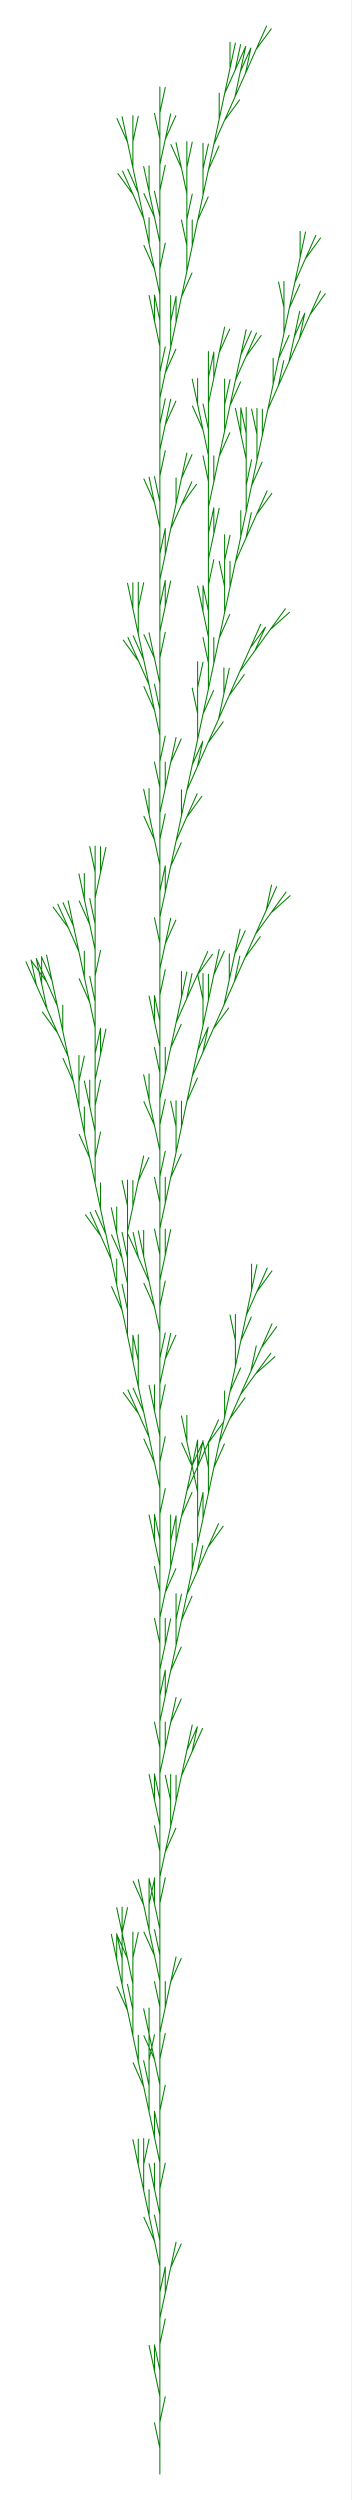
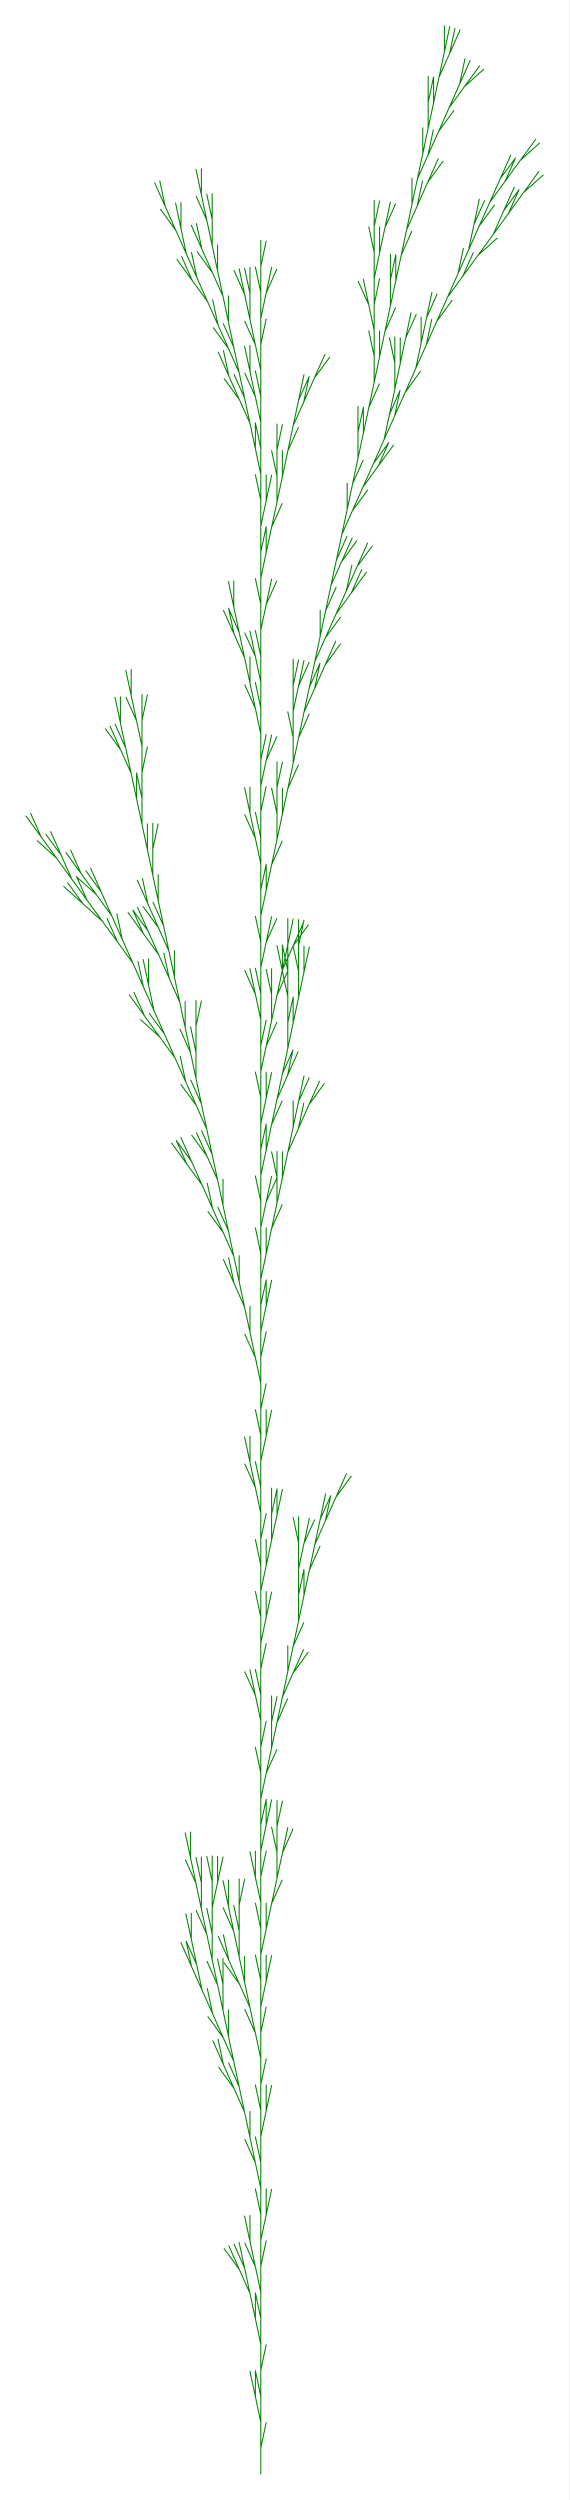
- <svg xmlns="http://www.w3.org/2000/svg" version="1.1" baseProfile="full" width="143.8" height="1024" viewBox="-6.161 -95.35 13.53 96.35">
-   <rect x="-6.161" y="-95.35" width="100%" height="100%" fill="white" />
-   <path stroke="green" stroke-width="0.04" stroke-linecap="round" fill="none" transform="scale(1 -1)" d=" M 0 0  L 0 1  L -0.208 1.978  M 0 1  L 0 2  L 0.208 2.978  M 0 2  L 0 3  L -0.208 3.978  L -0.208 4.978  M -0.208 3.978  L -0.416 4.956  M 0 3  L 0 4  L -0.208 4.978  M 0 4  L 0 5  L 0.208 5.978  M 0 5  L 0 6  L 0.208 6.978  L 0.208 7.978  M 0.208 6.978  L 0.416 7.956  L 0.823 8.87  M 0.416 7.956  L 0.624 8.934  M 0 6  L 0 7  L 0.208 7.978  M 0 7  L 0 8  L -0.208 8.978  L -0.615 9.892  M -0.208 8.978  L -0.416 9.956  L -0.416 10.96  M -0.416 9.956  L -0.624 10.93  L -0.624 11.93  L -0.416 12.91  M -0.624 11.93  L -0.624 12.93  M -0.624 10.93  L -0.832 11.91  L -0.832 12.91  M -0.832 11.91  L -1.04 12.89  M 0 8  L 0 9  L -0.208 9.978  M 0 9  L 0 10  L -0.208 10.98  L -0.208 11.98  M -0.208 10.98  L -0.416 11.96  M 0 10  L 0 11  L 0.208 11.98  M 0 11  L 0 12  L -0.208 12.98  L -0.208 13.98  M -0.208 12.98  L -0.416 13.96  L -0.416 14.96  L -0.624 15.93  M -0.416 14.96  L -0.416 15.96  L -0.208 16.93  M -0.416 15.96  L -0.416 16.96  M -0.416 13.96  L -0.624 14.93  L -1.03 15.85  M -0.624 14.93  L -0.832 15.91  L -0.832 16.91  M -0.832 15.91  L -1.04 16.89  L -1.04 17.89  L -1.247 18.87  M -1.04 17.89  L -1.04 18.89  L -1.247 19.87  L -1.654 20.78  M -1.247 19.87  L -1.455 20.85  L -1.455 21.85  M -1.455 20.85  L -1.663 21.83  M -1.04 18.89  L -1.04 19.89  L -0.832 20.87  M -1.04 19.89  L -1.04 20.89  M -1.04 16.89  L -1.247 17.87  L -1.654 18.78  M -1.247 17.87  L -1.455 18.85  L -1.455 19.85  L -1.663 20.83  M -1.455 19.85  L -1.455 20.85  L -1.247 21.83  M -1.455 20.85  L -1.455 21.85  M -1.455 18.85  L -1.663 19.83  L -1.663 20.83  M -1.663 19.83  L -1.871 20.8  M 0 12  L 0 13  L -0.208 13.98  M 0 13  L 0 14  L 0.208 14.98  M 0 14  L 0 15  L -0.208 15.98  L -0.615 16.89  M -0.208 15.98  L -0.416 16.96  L -0.416 17.96  M -0.416 16.96  L -0.624 17.93  M 0 15  L 0 16  L 0.208 16.98  M 0 16  L 0 17  L 0.208 17.98  L 0.208 18.98  M 0.208 17.98  L 0.416 18.96  L 0.823 19.87  M 0.416 18.96  L 0.624 19.93  M 0 17  L 0 18  L -0.208 18.98  M 0 18  L 0 19  L -0.208 19.98  L -0.615 20.89  M -0.208 19.98  L -0.416 20.96  L -0.416 21.96  L -0.208 22.93  M -0.416 21.96  L -0.416 22.96  M -0.416 20.96  L -0.624 21.93  L -1.03 22.85  M -0.624 21.93  L -0.832 22.91  M 0 19  L 0 20  L -0.208 20.98  M 0 20  L 0 21  L -0.208 21.98  L -0.208 22.98  M -0.208 21.98  L -0.416 22.96  M 0 21  L 0 22  L 0.208 22.98  M 0 22  L 0 23  L 0.208 23.98  L 0.615 24.89  M 0.208 23.98  L 0.416 24.96  L 0.416 25.96  L 0.208 26.93  M 0.416 25.96  L 0.416 26.96  M 0.416 24.96  L 0.624 25.93  L 0.624 26.93  M 0.624 25.93  L 0.832 26.91  L 1.238 27.83  L 1.446 28.8  M 1.238 27.83  L 1.645 28.74  M 0.832 26.91  L 1.04 27.89  L 1.446 28.8  M 1.04 27.89  L 1.247 28.87  M 0 23  L 0 24  L -0.208 24.98  M 0 24  L 0 25  L -0.208 25.98  L -0.208 26.98  M -0.208 25.98  L -0.416 26.96  M 0 25  L 0 26  L -0.208 26.98  M 0 26  L 0 27  L 0.208 27.98  L 0.208 28.98  M 0.208 27.98  L 0.416 28.96  L 0.823 29.87  M 0.416 28.96  L 0.624 29.93  M 0 27  L 0 28  L -0.208 28.98  M 0 28  L 0 29  L 0.208 29.98  L 0.208 30.98  M 0.208 29.98  L 0.416 30.96  L 0.823 31.87  M 0.416 30.96  L 0.624 31.93  L 0.624 32.93  L 0.832 33.91  M 0.624 32.93  L 0.624 33.93  M 0.624 31.93  L 0.832 32.91  L 1.238 33.83  M 0.832 32.91  L 1.04 33.89  L 1.446 34.8  L 1.654 35.78  M 1.446 34.8  L 1.853 35.72  L 2.441 36.53  M 1.853 35.72  L 2.26 36.63  M 1.04 33.89  L 1.247 34.87  L 1.247 35.87  M 1.247 34.87  L 1.455 35.85  L 1.455 36.85  L 1.663 37.83  M 1.455 36.85  L 1.455 37.85  L 1.247 38.83  L 0.841 39.74  M 1.247 38.83  L 1.04 39.8  L 1.04 40.8  M 1.04 39.8  L 0.832 40.78  M 1.455 37.85  L 1.455 38.85  L 1.663 39.83  M 1.455 38.85  L 1.455 39.85  M 1.455 35.85  L 1.663 36.83  L 1.663 37.83  M 1.663 36.83  L 1.871 37.8  L 1.871 38.8  L 1.663 39.78  M 1.871 38.8  L 1.871 39.8  M 1.871 37.8  L 2.079 38.78  L 2.486 39.7  M 2.079 38.78  L 2.287 39.76  L 2.694 40.67  L 3.282 41.48  M 2.694 40.67  L 3.101 41.59  L 3.688 42.4  L 4.431 43.06  M 3.688 42.4  L 4.276 43.2  M 3.101 41.59  L 3.507 42.5  L 3.715 43.48  M 3.507 42.5  L 3.914 43.41  L 4.502 44.22  M 3.914 43.41  L 4.321 44.33  M 2.287 39.76  L 2.495 40.74  L 2.495 41.74  M 2.495 40.74  L 2.703 41.72  L 3.11 42.63  M 2.703 41.72  L 2.911 42.69  L 2.911 43.69  L 2.703 44.67  M 2.911 43.69  L 2.911 44.69  M 2.911 42.69  L 3.119 43.67  L 3.525 44.59  M 3.119 43.67  L 3.327 44.65  L 3.733 45.56  L 4.321 46.37  M 3.733 45.56  L 4.14 46.48  M 3.327 44.65  L 3.534 45.63  L 3.534 46.63  M 3.534 45.63  L 3.742 46.61  M 0 29  L 0 30  L 0.208 30.98  M 0 30  L 0 31  L 0.208 31.98  L 0.208 32.98  M 0.208 31.98  L 0.416 32.96  M 0 31  L 0 32  L -0.208 32.98  M 0 32  L 0 33  L 0.208 33.98  L 0.615 34.89  M 0.208 33.98  L 0.416 34.96  L 0.416 35.96  L 0.624 36.93  M 0.416 35.96  L 0.416 36.96  M 0.416 34.96  L 0.624 35.93  L 0.624 36.93  M 0.624 35.93  L 0.832 36.91  L 1.238 37.83  M 0.832 36.91  L 1.04 37.89  L 1.446 38.8  L 1.654 39.78  M 1.446 38.8  L 1.853 39.72  L 2.441 40.53  M 1.853 39.72  L 2.26 40.63  M 1.04 37.89  L 1.247 38.87  L 1.654 39.78  M 1.247 38.87  L 1.455 39.85  M 0 33  L 0 34  L -0.208 34.98  M 0 34  L 0 35  L -0.208 35.98  L -0.208 36.98  M -0.208 35.98  L -0.416 36.96  M 0 35  L 0 36  L -0.208 36.98  M 0 36  L 0 37  L 0.208 37.98  M 0 37  L 0 38  L -0.208 38.98  L -0.615 39.89  M -0.208 38.98  L -0.416 39.96  L -0.823 40.87  L -1.41 41.68  M -0.823 40.87  L -1.229 41.78  M -0.416 39.96  L -0.624 40.93  L -1.03 41.85  M -0.624 40.93  L -0.832 41.91  L -0.832 42.91  L -1.04 43.89  M -0.832 42.91  L -0.832 43.91  M -0.832 41.91  L -1.04 42.89  L -1.04 43.89  M -1.04 42.89  L -1.247 43.87  L -1.247 44.87  L -1.455 45.85  M -1.247 44.87  L -1.247 45.87  L -1.455 46.85  L -1.862 47.76  M -1.455 46.85  L -1.663 47.83  L -1.663 48.83  M -1.663 47.83  L -1.871 48.8  M -1.247 45.87  L -1.247 46.87  L -1.455 47.85  M -1.247 46.87  L -1.247 47.87  L -1.04 48.85  L -1.04 49.85  M -1.04 48.85  L -0.832 49.83  L -0.425 50.74  M -0.832 49.83  L -0.624 50.8  M -1.247 47.87  L -1.247 48.87  L -1.455 49.85  M -1.247 48.87  L -1.247 49.87  M -1.247 43.87  L -1.455 44.85  L -1.862 45.76  M -1.455 44.85  L -1.663 45.83  L -1.663 46.83  M -1.663 45.83  L -1.871 46.8  L -2.278 47.72  L -2.866 48.53  M -2.278 47.72  L -2.685 48.63  M -1.871 46.8  L -2.079 47.78  L -2.486 48.7  M -2.079 47.78  L -2.287 48.76  L -2.287 49.76  M -2.287 48.76  L -2.495 49.74  L -2.495 50.74  L -2.287 51.72  M -2.495 50.74  L -2.495 51.74  L -2.703 52.72  L -2.703 53.72  M -2.703 52.72  L -2.911 53.69  M -2.495 51.74  L -2.495 52.74  L -2.287 53.72  M -2.495 52.74  L -2.495 53.74  L -2.287 54.72  L -2.287 55.72  M -2.287 54.72  L -2.079 55.69  M -2.495 53.74  L -2.495 54.74  L -2.287 55.72  M -2.495 54.74  L -2.495 55.74  L -2.703 56.72  L -3.11 57.63  M -2.703 56.72  L -2.911 57.69  L -2.911 58.69  M -2.911 57.69  L -3.119 58.67  L -3.525 59.59  L -4.113 60.39  M -3.525 59.59  L -3.932 60.5  M -3.119 58.67  L -3.327 59.65  L -3.733 60.56  M -3.327 59.65  L -3.534 60.63  M -2.495 55.74  L -2.495 56.74  L -2.703 57.72  M -2.495 56.74  L -2.495 57.74  L -2.287 58.72  M -2.495 57.74  L -2.495 58.74  L -2.703 59.72  L -3.11 60.63  M -2.703 59.72  L -2.911 60.69  L -2.911 61.69  M -2.911 60.69  L -3.119 61.67  M -2.495 58.74  L -2.495 59.74  L -2.703 60.72  M -2.495 59.74  L -2.495 60.74  L -2.287 61.72  L -2.287 62.72  M -2.287 61.72  L -2.079 62.69  M -2.495 60.74  L -2.495 61.74  L -2.703 62.72  M -2.495 61.74  L -2.495 62.74  M -2.495 49.74  L -2.703 50.72  L -3.11 51.63  M -2.703 50.72  L -2.911 51.69  L -2.911 52.69  M -2.911 51.69  L -3.119 52.67  L -3.119 53.67  L -2.911 54.65  M -3.119 53.67  L -3.119 54.67  M -3.119 52.67  L -3.327 53.65  L -3.733 54.56  M -3.327 53.65  L -3.534 54.63  L -3.941 55.54  L -4.529 56.35  M -3.941 55.54  L -4.348 56.46  L -4.556 57.43  L -4.556 58.43  M -4.556 57.43  L -4.764 58.41  M -4.348 56.46  L -4.755 57.37  L -4.963 58.35  M -4.755 57.37  L -5.161 58.28  M -3.534 54.63  L -3.742 55.61  L -3.742 56.61  M -3.742 55.61  L -3.95 56.58  L -4.357 57.5  L -4.945 58.31  M -4.357 57.5  L -4.764 58.41  M -3.95 56.58  L -4.158 57.56  L -4.565 58.48  M -4.158 57.56  L -4.366 58.54  M 0 38  L 0 39  L 0.208 39.98  M 0 39  L 0 40  L -0.208 40.98  L -0.208 41.98  M -0.208 40.98  L -0.416 41.96  M 0 40  L 0 41  L 0.208 41.98  M 0 41  L 0 42  L 0.208 42.98  L 0.615 43.89  M 0.208 42.98  L 0.416 43.96  M 0 42  L 0 43  L 0.208 43.98  M 0 43  L 0 44  L -0.208 44.98  L -0.615 45.89  M -0.208 44.98  L -0.416 45.96  L -0.823 46.87  L -1.03 47.85  M -0.823 46.87  L -1.229 47.78  M -0.416 45.96  L -0.624 46.93  L -0.624 47.93  M -0.624 46.93  L -0.832 47.91  M 0 44  L 0 45  L 0.208 45.98  M 0 45  L 0 46  L 0.208 46.98  L 0.208 47.98  M 0.208 46.98  L 0.416 47.96  M 0 46  L 0 47  L -0.208 47.98  M 0 47  L 0 48  L 0.208 48.98  L 0.208 49.98  M 0.208 48.98  L 0.416 49.96  L 0.823 50.87  M 0.416 49.96  L 0.624 50.93  L 0.624 51.93  L 0.416 52.91  M 0.624 51.93  L 0.624 52.93  M 0.624 50.93  L 0.832 51.91  L 0.832 52.91  M 0.832 51.91  L 1.04 52.89  L 1.446 53.8  M 1.04 52.89  L 1.247 53.87  L 1.654 54.78  L 1.862 55.76  M 1.654 54.78  L 2.061 55.7  L 2.649 56.5  M 2.061 55.7  L 2.468 56.61  L 2.676 57.59  L 2.676 58.59  M 2.676 57.59  L 2.884 58.57  L 3.29 59.48  M 2.884 58.57  L 3.091 59.54  M 2.468 56.61  L 2.874 57.52  L 3.082 58.5  M 2.874 57.52  L 3.281 58.44  L 3.869 59.25  M 3.281 58.44  L 3.688 59.35  L 4.276 60.16  L 5.019 60.83  M 4.276 60.16  L 4.863 60.97  M 3.688 59.35  L 4.095 60.26  L 4.303 61.24  M 4.095 60.26  L 4.501 61.18  M 1.247 53.87  L 1.455 54.85  L 1.862 55.76  M 1.455 54.85  L 1.663 55.83  L 1.663 56.83  L 1.455 57.8  M 1.663 56.83  L 1.663 57.83  M 1.663 55.83  L 1.871 56.8  L 1.871 57.8  M 1.871 56.8  L 2.079 57.78  L 2.486 58.7  M 2.079 57.78  L 2.287 58.76  M 0 48  L 0 49  L -0.208 49.98  M 0 49  L 0 50  L 0.208 50.98  M 0 50  L 0 51  L -0.208 51.98  L -0.615 52.89  M -0.208 51.98  L -0.416 52.96  L -0.416 53.96  M -0.416 52.96  L -0.624 53.93  M 0 51  L 0 52  L 0.208 52.98  M 0 52  L 0 53  L 0.208 53.98  L 0.208 54.98  M 0.208 53.98  L 0.416 54.96  L 0.823 55.87  M 0.416 54.96  L 0.624 55.93  L 1.03 56.85  L 1.238 57.83  M 1.03 56.85  L 1.437 57.76  L 2.025 58.57  M 1.437 57.76  L 1.844 58.68  M 0.624 55.93  L 0.832 56.91  L 0.832 57.91  M 0.832 56.91  L 1.04 57.89  M 0 53  L 0 54  L -0.208 54.98  M 0 54  L 0 55  L -0.208 55.98  L -0.208 56.98  M -0.208 55.98  L -0.416 56.96  M 0 55  L 0 56  L -0.208 56.98  M 0 56  L 0 57  L 0.208 57.98  M 0 57  L 0 58  L 0.208 58.98  L 0.615 59.89  M 0.208 58.98  L 0.416 59.96  M 0 58  L 0 59  L -0.208 59.98  M 0 59  L 0 60  L 0.208 60.98  L 0.208 61.98  M 0.208 60.98  L 0.416 61.96  L 0.823 62.87  M 0.416 61.96  L 0.624 62.93  L 1.03 63.85  L 1.618 64.66  M 1.03 63.85  L 1.437 64.76  M 0.624 62.93  L 0.832 63.91  L 0.832 64.91  M 0.832 63.91  L 1.04 64.89  L 1.446 65.8  L 1.654 66.78  M 1.446 65.8  L 1.853 66.72  L 2.441 67.53  M 1.853 66.72  L 2.26 67.63  L 2.468 68.61  L 2.468 69.61  M 2.468 68.61  L 2.676 69.59  M 2.26 67.63  L 2.667 68.54  L 3.254 69.35  M 2.667 68.54  L 3.073 69.46  L 3.661 70.27  L 4.068 71.18  M 3.661 70.27  L 4.249 71.08  L 4.992 71.75  M 4.249 71.08  L 4.837 71.89  M 3.073 69.46  L 3.48 70.37  L 4.068 71.18  M 3.48 70.37  L 3.887 71.29  M 1.04 64.89  L 1.247 65.87  L 1.654 66.78  M 1.247 65.87  L 1.455 66.85  L 1.455 67.85  L 1.247 68.83  M 1.455 67.85  L 1.455 68.85  L 1.663 69.83  M 1.455 68.85  L 1.455 69.85  M 1.455 66.85  L 1.663 67.83  L 2.07 68.74  M 1.663 67.83  L 1.871 68.8  L 1.871 69.8  L 1.663 70.78  M 1.871 69.8  L 1.871 70.8  L 1.663 71.78  L 1.663 72.78  M 1.663 71.78  L 1.455 72.76  M 1.871 70.8  L 1.871 71.8  L 1.663 72.78  M 1.871 71.8  L 1.871 72.8  L 2.079 73.78  M 1.871 72.8  L 1.871 73.8  L 2.079 74.78  L 2.079 75.78  M 2.079 74.78  L 2.287 75.76  M 1.871 73.8  L 1.871 74.8  L 2.079 75.78  M 1.871 74.8  L 1.871 75.8  L 2.079 76.78  L 2.079 77.78  M 2.079 76.78  L 2.287 77.76  L 2.694 78.67  M 2.287 77.76  L 2.495 78.74  L 2.495 79.74  L 2.703 80.72  M 2.495 79.74  L 2.495 80.74  M 2.495 78.74  L 2.703 79.72  L 3.11 80.63  M 2.703 79.72  L 2.911 80.69  L 3.318 81.61  L 3.905 82.42  M 3.318 81.61  L 3.724 82.52  M 2.911 80.69  L 3.119 81.67  L 3.525 82.59  M 3.119 81.67  L 3.327 82.65  M 1.871 75.8  L 1.871 76.8  L 1.663 77.78  M 1.871 76.8  L 1.871 77.8  L 1.663 78.78  L 1.257 79.7  M 1.663 78.78  L 1.455 79.76  L 1.455 80.76  M 1.455 79.76  L 1.247 80.74  M 1.871 77.8  L 1.871 78.8  L 1.663 79.78  M 1.871 78.8  L 1.871 79.8  L 2.079 80.78  L 2.079 81.78  M 2.079 80.78  L 2.287 81.76  L 2.694 82.67  M 2.287 81.76  L 2.495 82.74  M 1.871 79.8  L 1.871 80.8  L 2.079 81.78  M 1.871 80.8  L 1.871 81.8  M 1.871 68.8  L 2.079 69.78  L 2.079 70.78  M 2.079 69.78  L 2.287 70.76  L 2.694 71.67  M 2.287 70.76  L 2.495 71.74  L 2.495 72.74  L 2.287 73.72  M 2.495 72.74  L 2.495 73.74  L 2.703 74.72  M 2.495 73.74  L 2.495 74.74  M 2.495 71.74  L 2.703 72.72  L 2.703 73.72  M 2.703 72.72  L 2.911 73.69  L 3.318 74.61  L 3.525 75.59  M 3.318 74.61  L 3.724 75.52  L 4.312 76.33  M 3.724 75.52  L 4.131 76.43  M 2.911 73.69  L 3.119 74.67  L 3.119 75.67  M 3.119 74.67  L 3.327 75.65  L 3.327 76.65  L 3.534 77.63  M 3.327 76.65  L 3.327 77.65  L 3.119 78.63  L 3.119 79.63  M 3.119 78.63  L 2.911 79.61  M 3.327 77.65  L 3.327 78.65  L 3.119 79.63  M 3.327 78.65  L 3.327 79.65  M 3.327 75.65  L 3.534 76.63  L 3.941 77.54  M 3.534 76.63  L 3.742 77.61  L 3.742 78.61  L 3.534 79.58  M 3.742 78.61  L 3.742 79.61  M 3.742 77.61  L 3.95 78.58  L 3.95 79.58  M 3.95 78.58  L 4.158 79.56  L 4.565 80.48  L 4.773 81.45  M 4.565 80.48  L 4.972 81.39  L 5.18 82.37  L 5.586 83.28  M 5.18 82.37  L 5.388 83.35  M 4.972 81.39  L 5.378 82.3  L 5.586 83.28  M 5.378 82.3  L 5.785 83.22  L 6.373 84.03  M 5.785 83.22  L 6.192 84.13  M 4.158 79.56  L 4.366 80.54  L 4.366 81.54  M 4.366 80.54  L 4.574 81.52  L 4.981 82.43  M 4.574 81.52  L 4.782 82.5  L 4.782 83.5  L 4.574 84.48  M 4.782 83.5  L 4.782 84.5  M 4.782 82.5  L 4.99 83.48  L 5.397 84.39  M 4.99 83.48  L 5.198 84.45  L 5.605 85.37  L 6.192 86.18  M 5.605 85.37  L 6.011 86.28  M 5.198 84.45  L 5.406 85.43  L 5.406 86.43  M 5.406 85.43  L 5.614 86.41  M 0 60  L 0 61  L 0.208 61.98  M 0 61  L 0 62  L -0.208 62.98  L -0.615 63.89  M -0.208 62.98  L -0.416 63.96  L -0.416 64.96  M -0.416 63.96  L -0.624 64.93  M 0 62  L 0 63  L 0.208 63.98  M 0 63  L 0 64  L 0.208 64.98  L 0.208 65.98  M 0.208 64.98  L 0.416 65.96  L 0.823 66.87  M 0.416 65.96  L 0.624 66.93  M 0 64  L 0 65  L -0.208 65.98  M 0 65  L 0 66  L 0.208 66.98  M 0 66  L 0 67  L -0.208 67.98  L -0.615 68.89  M -0.208 67.98  L -0.416 68.96  L -0.823 69.87  L -1.41 70.68  M -0.823 69.87  L -1.229 70.78  M -0.416 68.96  L -0.624 69.93  L -1.03 70.85  M -0.624 69.93  L -0.832 70.91  L -0.832 71.91  L -0.624 72.89  M -0.832 71.91  L -0.832 72.91  M -0.832 70.91  L -1.04 71.89  L -1.04 72.89  M -1.04 71.89  L -1.247 72.87  M 0 67  L 0 68  L -0.208 68.98  M 0 68  L 0 69  L -0.208 69.98  L -0.615 70.89  M -0.208 69.98  L -0.416 70.96  M 0 69  L 0 70  L 0.208 70.98  M 0 70  L 0 71  L 0.208 71.98  L 0.208 72.98  M 0.208 71.98  L 0.416 72.96  M 0 71  L 0 72  L 0.208 72.98  M 0 72  L 0 73  L 0.208 73.98  L 0.208 74.98  M 0.208 73.98  L 0.416 74.96  L 0.823 75.87  L 1.41 76.68  M 0.823 75.87  L 1.229 76.78  M 0.416 74.96  L 0.624 75.93  L 0.624 76.93  M 0.624 75.93  L 0.832 76.91  L 1.238 77.83  M 0.832 76.91  L 1.04 77.89  M 0 73  L 0 74  L 0.208 74.98  M 0 74  L 0 75  L -0.208 75.98  L -0.615 76.89  M -0.208 75.98  L -0.416 76.96  M 0 75  L 0 76  L -0.208 76.98  M 0 76  L 0 77  L 0.208 77.98  M 0 77  L 0 78  L 0.208 78.98  L 0.615 79.89  M 0.208 78.98  L 0.416 79.96  M 0 78  L 0 79  L 0.208 79.98  M 0 79  L 0 80  L 0.208 80.98  L 0.615 81.89  M 0.208 80.98  L 0.416 81.96  L 0.416 82.96  L 0.624 83.93  M 0.416 82.96  L 0.416 83.96  M 0.416 81.96  L 0.624 82.93  L 0.624 83.93  M 0.624 82.93  L 0.832 83.91  L 1.238 84.83  M 0.832 83.91  L 1.04 84.89  L 1.04 85.89  L 0.832 86.87  M 1.04 85.89  L 1.04 86.89  L 1.247 87.87  M 1.04 86.89  L 1.04 87.89  L 0.832 88.87  L 0.425 89.78  M 0.832 88.87  L 0.624 89.85  M 1.04 87.89  L 1.04 88.89  L 1.247 89.87  M 1.04 88.89  L 1.04 89.89  M 1.04 84.89  L 1.247 85.87  L 1.247 86.87  M 1.247 85.87  L 1.455 86.85  L 1.862 87.76  M 1.455 86.85  L 1.663 87.83  L 1.663 88.83  L 1.871 89.8  M 1.663 88.83  L 1.663 89.83  M 1.663 87.83  L 1.871 88.8  L 2.278 89.72  M 1.871 88.8  L 2.079 89.78  L 2.486 90.7  L 3.074 91.5  M 2.486 90.7  L 2.893 91.61  L 3.101 92.59  L 3.507 93.5  M 3.101 92.59  L 3.308 93.56  M 2.893 91.61  L 3.299 92.52  L 3.507 93.5  M 3.299 92.52  L 3.706 93.44  L 4.294 94.24  M 3.706 93.44  L 4.113 94.35  M 2.079 89.78  L 2.287 90.76  L 2.287 91.76  M 2.287 90.76  L 2.495 91.74  L 2.902 92.65  L 3.11 93.63  M 2.902 92.65  L 3.308 93.56  M 2.495 91.74  L 2.703 92.72  L 2.703 93.72  M 2.703 92.72  L 2.911 93.69  M 0 80  L 0 81  L 0.208 81.98  M 0 81  L 0 82  L -0.208 82.98  L -0.208 83.98  M -0.208 82.98  L -0.416 83.96  M 0 82  L 0 83  L -0.208 83.98  M 0 83  L 0 84  L -0.208 84.98  L -0.615 85.89  M -0.208 84.98  L -0.416 85.96  L -0.416 86.96  M -0.416 85.96  L -0.624 86.93  L -1.03 87.85  L -1.618 88.66  M -1.03 87.85  L -1.437 88.76  M -0.624 86.93  L -0.832 87.91  L -1.238 88.83  M -0.832 87.91  L -1.04 88.89  L -1.04 89.89  L -0.832 90.87  M -1.04 89.89  L -1.04 90.89  M -1.04 88.89  L -1.247 89.87  L -1.654 90.78  M -1.247 89.87  L -1.455 90.85  M 0 84  L 0 85  L 0.208 85.98  M 0 85  L 0 86  L -0.208 86.98  L -0.615 87.89  M -0.208 86.98  L -0.416 87.96  L -0.416 88.96  M -0.416 87.96  L -0.624 88.93  M 0 86  L 0 87  L -0.208 87.98  M 0 87  L 0 88  L 0.208 88.98  M 0 88  L 0 89  L 0.208 89.98  L 0.615 90.89  M 0.208 89.98  L 0.416 90.96  M 0 89  L 0 90  L -0.208 90.98  M 0 90  L 0 91  L 0.208 91.98  M 0 91  L 0 92 " />
+ <svg xmlns="http://www.w3.org/2000/svg" version="1.1" baseProfile="full" width="233.1" height="1024" viewBox="-10.04 -95.26 21.91 96.26">
+   <rect x="-10.04" y="-95.26" width="100%" height="100%" fill="white" />
+   <path stroke="green" stroke-width="0.04" stroke-linecap="round" fill="none" transform="scale(1 -1)" d=" M 0 0  L 0 1  L 0.208 1.978  M 0 1  L 0 2  L -0.208 2.978  L -0.208 3.978  M -0.208 2.978  L -0.416 3.956  M 0 2  L 0 3  L -0.208 3.978  M 0 3  L 0 4  L 0.208 4.978  M 0 4  L 0 5  L -0.208 5.978  L -0.208 6.978  M -0.208 5.978  L -0.416 6.956  L -0.823 7.87  L -1.41 8.679  M -0.823 7.87  L -1.229 8.783  M -0.416 6.956  L -0.624 7.934  L -1.03 8.848  M -0.624 7.934  L -0.832 8.913  M 0 5  L 0 6  L -0.208 6.978  M 0 6  L 0 7  L -0.208 7.978  L -0.615 8.892  M -0.208 7.978  L -0.416 8.956  L -0.416 9.956  M -0.416 8.956  L -0.624 9.934  M 0 7  L 0 8  L 0.208 8.978  M 0 8  L 0 9  L 0.208 9.978  L 0.208 10.98  M 0.208 9.978  L 0.416 10.96  M 0 9  L 0 10  L -0.208 10.98  M 0 10  L 0 11  L -0.208 11.98  L -0.615 12.89  M -0.208 11.98  L -0.416 12.96  L -0.416 13.96  M -0.416 12.96  L -0.624 13.93  L -1.03 14.85  L -1.618 15.66  M -1.03 14.85  L -1.437 15.76  L -1.645 16.74  M -1.437 15.76  L -1.844 16.68  M -0.624 13.93  L -0.832 14.91  L -1.238 15.83  M -0.832 14.91  L -1.04 15.89  L -1.446 16.8  L -2.034 17.61  M -1.446 16.8  L -1.853 17.72  L -2.061 18.7  M -1.853 17.72  L -2.26 18.63  L -2.468 19.61  L -2.874 20.52  M -2.468 19.61  L -2.676 20.59  L -2.676 21.59  M -2.676 20.59  L -2.884 21.57  M -2.26 18.63  L -2.667 19.54  L -2.874 20.52  M -2.667 19.54  L -3.073 20.46  M -1.04 15.89  L -1.247 16.87  L -1.247 17.87  M -1.247 16.87  L -1.455 17.85  L -1.455 18.85  L -1.663 19.83  M -1.455 18.85  L -1.455 19.85  M -1.455 17.85  L -1.663 18.83  L -2.07 19.74  M -1.663 18.83  L -1.871 19.8  L -1.871 20.8  L -2.079 21.78  M -1.871 20.8  L -1.871 21.8  L -1.663 22.78  L -1.663 23.78  M -1.663 22.78  L -1.455 23.76  M -1.871 21.8  L -1.871 22.8  L -2.079 23.78  M -1.871 22.8  L -1.871 23.8  M -1.871 19.8  L -2.079 20.78  L -2.486 21.7  M -2.079 20.78  L -2.287 21.76  L -2.287 22.76  L -2.495 23.74  M -2.287 22.76  L -2.287 23.76  M -2.287 21.76  L -2.495 22.74  L -2.902 23.65  M -2.495 22.74  L -2.703 23.72  L -2.703 24.72  M -2.703 23.72  L -2.911 24.69  M 0 11  L 0 12  L -0.208 12.98  M 0 12  L 0 13  L 0.208 13.98  L 0.208 14.98  M 0.208 13.98  L 0.416 14.96  M 0 13  L 0 14  L -0.208 14.98  M 0 14  L 0 15  L 0.208 15.98  M 0 15  L 0 16  L -0.208 16.98  L -0.615 17.89  M -0.208 16.98  L -0.416 17.96  L -0.823 18.87  L -1.41 19.68  M -0.823 18.87  L -1.229 19.78  L -1.437 20.76  M -1.229 19.78  L -1.636 20.7  M -0.416 17.96  L -0.624 18.93  L -0.624 19.93  M -0.624 18.93  L -0.832 19.91  L -0.832 20.91  L -1.04 21.89  M -0.832 20.91  L -0.832 21.91  L -0.624 22.89  M -0.832 21.91  L -0.832 22.91  M -0.832 19.91  L -1.04 20.89  L -1.446 21.8  M -1.04 20.89  L -1.247 21.87  L -1.247 22.87  M -1.247 21.87  L -1.455 22.85  M 0 16  L 0 17  L 0.208 17.98  M 0 17  L 0 18  L 0.208 18.98  L 0.208 19.98  M 0.208 18.98  L 0.416 19.96  M 0 18  L 0 19  L -0.208 19.98  M 0 19  L 0 20  L 0.208 20.98  L 0.208 21.98  M 0.208 20.98  L 0.416 21.96  L 0.823 22.87  M 0.416 21.96  L 0.624 22.93  L 0.624 23.93  L 0.416 24.91  M 0.624 23.93  L 0.624 24.93  L 0.832 25.91  M 0.624 24.93  L 0.624 25.93  M 0.624 22.93  L 0.832 23.91  L 1.238 24.83  M 0.832 23.91  L 1.04 24.89  M 0 20  L 0 21  L -0.208 21.98  M 0 21  L 0 22  L -0.208 22.98  L -0.208 23.98  M -0.208 22.98  L -0.416 23.96  M 0 22  L 0 23  L 0.208 23.98  M 0 23  L 0 24  L 0.208 24.98  L 0.208 25.98  M 0.208 24.98  L 0.416 25.96  M 0 24  L 0 25  L 0.208 25.98  M 0 25  L 0 26  L 0.208 26.98  L 0.615 27.89  M 0.208 26.98  L 0.416 27.96  L 0.416 28.96  L 0.624 29.93  M 0.416 28.96  L 0.416 29.96  M 0.416 27.96  L 0.624 28.93  L 1.03 29.85  M 0.624 28.93  L 0.832 29.91  L 1.238 30.83  L 1.826 31.64  M 1.238 30.83  L 1.645 31.74  M 0.832 29.91  L 1.04 30.89  L 1.04 31.89  M 1.04 30.89  L 1.247 31.87  L 1.654 32.78  M 1.247 31.87  L 1.455 32.85  L 1.455 33.85  L 1.663 34.83  M 1.455 33.85  L 1.455 34.85  L 1.663 35.83  L 2.07 36.74  M 1.663 35.83  L 1.871 36.8  M 1.455 34.85  L 1.455 35.85  L 1.247 36.83  M 1.455 35.85  L 1.455 36.85  M 1.455 32.85  L 1.663 33.83  L 1.663 34.83  M 1.663 33.83  L 1.871 34.8  L 2.278 35.72  M 1.871 34.8  L 2.079 35.78  L 2.486 36.7  L 2.694 37.67  M 2.486 36.7  L 2.893 37.61  L 3.48 38.42  M 2.893 37.61  L 3.299 38.52  M 2.079 35.78  L 2.287 36.76  L 2.694 37.67  M 2.287 36.76  L 2.495 37.74  M 0 26  L 0 27  L -0.208 27.98  M 0 27  L 0 28  L 0.208 28.98  M 0 28  L 0 29  L -0.208 29.98  L -0.615 30.89  M -0.208 29.98  L -0.416 30.96  M 0 29  L 0 30  L -0.208 30.98  M 0 30  L 0 31  L 0.208 31.98  M 0 31  L 0 32  L 0.208 32.98  L 0.208 33.98  M 0.208 32.98  L 0.416 33.96  M 0 32  L 0 33  L -0.208 33.98  M 0 33  L 0 34  L 0.208 34.98  L 0.208 35.98  M 0.208 34.98  L 0.416 35.96  L 0.416 36.96  L 0.624 37.93  M 0.416 36.96  L 0.416 37.96  M 0.416 35.96  L 0.624 36.93  L 0.624 37.93  M 0.624 36.93  L 0.832 37.91  M 0 34  L 0 35  L -0.208 35.98  M 0 35  L 0 36  L 0.208 36.98  M 0 36  L 0 37  L -0.208 37.98  L -0.615 38.89  M -0.208 37.98  L -0.416 38.96  L -0.416 39.96  M -0.416 38.96  L -0.624 39.93  M 0 37  L 0 38  L -0.208 38.98  M 0 38  L 0 39  L 0.208 39.98  L 0.208 40.98  M 0.208 39.98  L 0.416 40.96  M 0 39  L 0 40  L -0.208 40.98  M 0 40  L 0 41  L 0.208 41.98  M 0 41  L 0 42  L -0.208 42.98  L -0.615 43.89  M -0.208 42.98  L -0.416 43.96  L -0.416 44.96  M -0.416 43.96  L -0.624 44.93  L -1.03 45.85  L -1.238 46.83  M -1.03 45.85  L -1.437 46.76  M -0.624 44.93  L -0.832 45.91  L -0.832 46.91  M -0.832 45.91  L -1.04 46.89  L -1.446 47.8  L -2.034 48.61  M -1.446 47.8  L -1.853 48.72  L -2.061 49.7  M -1.853 48.72  L -2.26 49.63  L -2.848 50.44  L -3.254 51.35  M -2.848 50.44  L -3.435 51.25  M -2.26 49.63  L -2.667 50.54  L -3.254 51.35  M -2.667 50.54  L -3.073 51.46  M -1.04 46.89  L -1.247 47.87  L -1.654 48.78  M -1.247 47.87  L -1.455 48.85  L -1.455 49.85  M -1.455 48.85  L -1.663 49.83  L -2.07 50.74  L -2.658 51.55  M -2.07 50.74  L -2.477 51.65  M -1.663 49.83  L -1.871 50.8  L -2.278 51.72  M -1.871 50.8  L -2.079 51.78  L -2.486 52.7  L -3.074 53.5  M -2.486 52.7  L -2.893 53.61  L -3.101 54.59  M -2.893 53.61  L -3.299 54.52  L -3.887 55.33  L -4.63 56  M -3.887 55.33  L -4.475 56.14  L -4.882 57.05  M -4.475 56.14  L -5.063 56.95  M -3.299 54.52  L -3.706 55.44  L -4.294 56.24  M -3.706 55.44  L -4.113 56.35  L -4.321 57.33  L -4.321 58.33  M -4.321 57.33  L -4.529 58.31  M -4.113 56.35  L -4.52 57.26  L -4.727 58.24  M -4.52 57.26  L -4.926 58.18  L -5.514 58.99  L -5.921 59.9  M -5.514 58.99  L -6.102 59.79  L -6.845 60.46  L -7.433 61.27  M -6.845 60.46  L -7.588 61.13  M -6.102 59.79  L -6.69 60.6  L -7.096 61.52  M -6.69 60.6  L -7.277 61.41  L -7.684 62.33  L -8.272 63.13  M -7.684 62.33  L -8.091 63.24  M -7.277 61.41  L -7.865 62.22  L -8.608 62.89  M -7.865 62.22  L -8.453 63.03  L -8.86 63.94  M -8.453 63.03  L -9.041 63.84  M -4.926 58.18  L -5.333 59.09  L -5.541 60.07  M -5.333 59.09  L -5.74 60  L -6.328 60.81  L -7.071 61.48  M -6.328 60.81  L -6.915 61.62  L -7.322 62.53  M -6.915 61.62  L -7.503 62.43  M -5.74 60  L -6.146 60.92  L -6.734 61.73  M -6.146 60.92  L -6.553 61.83  M -2.079 51.78  L -2.287 52.76  L -2.694 53.67  M -2.287 52.76  L -2.495 53.74  L -2.495 54.74  L -2.703 55.72  M -2.495 54.74  L -2.495 55.74  L -2.287 56.72  M -2.495 55.74  L -2.495 56.74  M -2.495 53.74  L -2.703 54.72  L -3.11 55.63  M -2.703 54.72  L -2.911 55.69  L -2.911 56.69  M -2.911 55.69  L -3.119 56.67  L -3.525 57.59  L -3.733 58.56  M -3.525 57.59  L -3.932 58.5  L -4.52 59.31  L -4.927 60.22  M -4.52 59.31  L -5.108 60.12  M -3.932 58.5  L -4.339 59.41  L -4.927 60.22  M -4.339 59.41  L -4.746 60.33  M -3.119 56.67  L -3.327 57.65  L -3.327 58.65  M -3.327 57.65  L -3.534 58.63  L -3.941 59.54  L -4.529 60.35  M -3.941 59.54  L -4.348 60.46  L -4.556 61.43  M -4.348 60.46  L -4.755 61.37  M -3.534 58.63  L -3.742 59.61  L -4.149 60.52  M -3.742 59.61  L -3.95 60.58  L -3.95 61.58  M -3.95 60.58  L -4.158 61.56  L -4.158 62.56  L -3.95 63.54  M -4.158 62.56  L -4.158 63.56  M -4.158 61.56  L -4.366 62.54  L -4.366 63.54  M -4.366 62.54  L -4.574 63.52  L -4.574 64.52  L -4.782 65.5  M -4.574 64.52  L -4.574 65.52  L -4.366 66.5  M -4.574 65.52  L -4.574 66.52  L -4.782 67.5  L -5.189 68.41  M -4.782 67.5  L -4.99 68.48  L -4.99 69.48  M -4.99 68.48  L -5.198 69.45  M -4.574 66.52  L -4.574 67.52  L -4.366 68.5  M -4.574 67.52  L -4.574 68.52  M -4.574 63.52  L -4.782 64.5  L -4.782 65.5  M -4.782 64.5  L -4.99 65.48  L -5.397 66.39  L -5.984 67.2  M -5.397 66.39  L -5.803 67.3  M -4.99 65.48  L -5.198 66.45  L -5.605 67.37  M -5.198 66.45  L -5.406 67.43  L -5.406 68.43  M -5.406 67.43  L -5.614 68.41  M 0 42  L 0 43  L 0.208 43.98  M 0 43  L 0 44  L 0.208 44.98  L 0.208 45.98  M 0.208 44.98  L 0.416 45.96  M 0 44  L 0 45  L 0.208 45.98  M 0 45  L 0 46  L 0.208 46.98  L 0.208 47.98  M 0.208 46.98  L 0.416 47.96  L 0.823 48.87  M 0.416 47.96  L 0.624 48.93  L 0.624 49.93  L 0.416 50.91  M 0.624 49.93  L 0.624 50.93  M 0.624 48.93  L 0.832 49.91  L 0.832 50.91  M 0.832 49.91  L 1.04 50.89  L 1.446 51.8  L 1.654 52.78  M 1.446 51.8  L 1.853 52.72  L 2.441 53.53  M 1.853 52.72  L 2.26 53.63  M 1.04 50.89  L 1.247 51.87  L 1.247 52.87  M 1.247 51.87  L 1.455 52.85  L 1.862 53.76  M 1.455 52.85  L 1.663 53.83  M 0 46  L 0 47  L -0.208 47.98  M 0 47  L 0 48  L 0.208 48.98  L 0.615 49.89  M 0.208 48.98  L 0.416 49.96  M 0 48  L 0 49  L -0.208 49.98  M 0 49  L 0 50  L 0.208 50.98  L 0.208 51.98  M 0.208 50.98  L 0.416 51.96  L 0.823 52.87  M 0.416 51.96  L 0.624 52.93  L 1.03 53.85  L 1.238 54.83  M 1.03 53.85  L 1.437 54.76  M 0.624 52.93  L 0.832 53.91  L 1.238 54.83  M 0.832 53.91  L 1.04 54.89  L 1.04 55.89  L 1.247 56.87  M 1.04 55.89  L 1.04 56.89  L 0.832 57.87  L 0.832 58.87  M 0.832 57.87  L 0.624 58.85  M 1.04 56.89  L 1.04 57.89  L 0.832 58.87  M 1.04 57.89  L 1.04 58.89  L 1.247 59.87  M 1.04 58.89  L 1.04 59.89  M 1.04 54.89  L 1.247 55.87  L 1.247 56.87  M 1.247 55.87  L 1.455 56.85  L 1.455 57.85  L 1.247 58.83  M 1.455 57.85  L 1.455 58.85  L 1.663 59.83  M 1.455 58.85  L 1.455 59.85  M 1.455 56.85  L 1.663 57.83  L 1.663 58.83  M 1.663 57.83  L 1.871 58.8  M 0 50  L 0 51  L 0.208 51.98  M 0 51  L 0 52  L 0.208 52.98  L 0.208 53.98  M 0.208 52.98  L 0.416 53.96  M 0 52  L 0 53  L -0.208 53.98  M 0 53  L 0 54  L 0.208 54.98  L 0.615 55.89  M 0.208 54.98  L 0.416 55.96  L 0.416 56.96  L 0.208 57.93  M 0.416 56.96  L 0.416 57.96  M 0.416 55.96  L 0.624 56.93  L 1.03 57.85  M 0.624 56.93  L 0.832 57.91  L 1.238 58.83  L 1.826 59.64  M 1.238 58.83  L 1.645 59.74  M 0.832 57.91  L 1.04 58.89  L 1.04 59.89  M 1.04 58.89  L 1.247 59.87  M 0 54  L 0 55  L 0.208 55.98  M 0 55  L 0 56  L -0.208 56.98  L -0.615 57.89  M -0.208 56.98  L -0.416 57.96  M 0 56  L 0 57  L -0.208 57.98  M 0 57  L 0 58  L 0.208 58.98  L 0.615 59.89  M 0.208 58.98  L 0.416 59.96  M 0 58  L 0 59  L -0.208 59.98  M 0 59  L 0 60  L 0.208 60.98  L 0.208 61.98  M 0.208 60.98  L 0.416 61.96  L 0.823 62.87  M 0.416 61.96  L 0.624 62.93  L 0.624 63.93  L 0.416 64.91  M 0.624 63.93  L 0.624 64.93  L 0.832 65.91  M 0.624 64.93  L 0.624 65.93  M 0.624 62.93  L 0.832 63.91  L 0.832 64.91  M 0.832 63.91  L 1.04 64.89  L 1.446 65.8  M 1.04 64.89  L 1.247 65.87  L 1.247 66.87  L 1.04 67.85  M 1.247 66.87  L 1.247 67.87  L 1.455 68.85  L 1.862 69.76  M 1.455 68.85  L 1.663 69.83  M 1.247 67.87  L 1.247 68.87  L 1.455 69.85  M 1.247 68.87  L 1.247 69.87  M 1.247 65.87  L 1.455 66.85  L 1.862 67.76  M 1.455 66.85  L 1.663 67.83  L 2.07 68.74  L 2.278 69.72  M 2.07 68.74  L 2.477 69.65  L 3.065 70.46  M 2.477 69.65  L 2.884 70.57  M 1.663 67.83  L 1.871 68.8  L 2.278 69.72  M 1.871 68.8  L 2.079 69.78  L 2.486 70.7  L 3.074 71.5  M 2.486 70.7  L 2.893 71.61  L 3.48 72.42  L 3.887 73.33  M 3.48 72.42  L 4.068 73.23  M 2.893 71.61  L 3.299 72.52  L 3.507 73.5  M 3.299 72.52  L 3.706 73.44  L 4.294 74.24  M 3.706 73.44  L 4.113 74.35  M 2.079 69.78  L 2.287 70.76  L 2.287 71.76  M 2.287 70.76  L 2.495 71.74  L 2.902 72.65  M 2.495 71.74  L 2.703 72.72  L 3.11 73.63  L 3.697 74.44  M 3.11 73.63  L 3.516 74.54  M 2.703 72.72  L 2.911 73.69  L 3.318 74.61  M 2.911 73.69  L 3.119 74.67  L 3.525 75.59  L 4.113 76.39  M 3.525 75.59  L 3.932 76.5  L 4.52 77.31  L 4.927 78.22  M 4.52 77.31  L 5.108 78.12  M 3.932 76.5  L 4.339 77.41  L 4.927 78.22  M 4.339 77.41  L 4.746 78.33  L 4.954 79.3  L 5.36 80.22  M 4.954 79.3  L 5.161 80.28  L 5.161 81.28  L 4.954 82.26  M 5.161 81.28  L 5.161 82.28  M 5.161 80.28  L 5.369 81.26  L 5.369 82.26  M 5.369 81.26  L 5.577 82.24  L 5.984 83.15  M 5.577 82.24  L 5.785 83.22  M 4.746 78.33  L 5.152 79.24  L 5.36 80.22  M 5.152 79.24  L 5.559 80.15  L 6.147 80.96  M 5.559 80.15  L 5.966 81.07  L 6.174 82.05  L 6.174 83.05  M 6.174 82.05  L 6.382 83.02  L 6.788 83.94  M 6.382 83.02  L 6.59 84  M 5.966 81.07  L 6.373 81.98  L 6.58 82.96  M 6.373 81.98  L 6.779 82.89  L 7.367 83.7  M 6.779 82.89  L 7.186 83.81  L 7.774 84.62  L 8.181 85.53  M 7.774 84.62  L 8.362 85.43  L 9.105 86.09  M 8.362 85.43  L 8.949 86.23  L 9.356 87.15  L 9.944 87.96  M 9.356 87.15  L 9.763 88.06  M 8.949 86.23  L 9.537 87.04  L 9.944 87.96  M 9.537 87.04  L 10.12 87.85  L 10.87 88.52  M 10.12 87.85  L 10.71 88.66  M 7.186 83.81  L 7.593 84.72  L 7.801 85.7  M 7.593 84.72  L 8 85.63  L 8.207 86.61  L 8.614 87.53  M 8.207 86.61  L 8.415 87.59  M 8 85.63  L 8.406 86.55  L 8.994 87.36  M 8.406 86.55  L 8.813 87.46  L 9.401 88.27  L 9.808 89.18  M 9.401 88.27  L 9.989 89.08  L 10.73 89.75  M 9.989 89.08  L 10.58 89.89  M 8.813 87.46  L 9.22 88.38  L 9.808 89.18  M 9.22 88.38  L 9.626 89.29  M 3.119 74.67  L 3.327 75.65  L 3.327 76.65  M 3.327 75.65  L 3.534 76.63  L 3.941 77.54  M 3.534 76.63  L 3.742 77.61  L 3.742 78.61  L 3.95 79.58  M 3.742 78.61  L 3.742 79.61  M 3.742 77.61  L 3.95 78.58  L 3.95 79.58  M 3.95 78.58  L 4.158 79.56  L 4.565 80.48  M 4.158 79.56  L 4.366 80.54  L 4.366 81.54  L 4.158 82.52  M 4.366 81.54  L 4.366 82.54  L 4.158 83.52  L 3.751 84.43  M 4.158 83.52  L 3.95 84.5  M 4.366 82.54  L 4.366 83.54  L 4.574 84.52  M 4.366 83.54  L 4.366 84.54  L 4.574 85.52  L 4.574 86.52  M 4.574 85.52  L 4.782 86.5  L 5.189 87.41  M 4.782 86.5  L 4.99 87.48  M 4.366 84.54  L 4.366 85.54  L 4.158 86.52  M 4.366 85.54  L 4.366 86.54  L 4.574 87.52  M 4.366 86.54  L 4.366 87.54  M 4.366 80.54  L 4.574 81.52  L 4.574 82.52  M 4.574 81.52  L 4.782 82.5  L 5.189 83.41  M 4.782 82.5  L 4.99 83.48  L 4.99 84.48  L 5.198 85.45  M 4.99 84.48  L 4.99 85.48  M 4.99 83.48  L 5.198 84.45  L 5.198 85.45  M 5.198 84.45  L 5.406 85.43  L 5.812 86.35  M 5.406 85.43  L 5.614 86.41  L 6.02 87.32  L 6.228 88.3  M 6.02 87.32  L 6.427 88.24  L 7.015 89.05  M 6.427 88.24  L 6.834 89.15  M 5.614 86.41  L 5.822 87.39  L 5.822 88.39  M 5.822 87.39  L 6.029 88.37  L 6.436 89.28  L 6.644 90.26  M 6.436 89.28  L 6.843 90.19  L 7.431 91  M 6.843 90.19  L 7.25 91.11  L 7.837 91.92  L 8.581 92.59  M 7.837 91.92  L 8.425 92.72  M 7.25 91.11  L 7.656 92.02  L 7.864 93  M 7.656 92.02  L 8.063 92.93  M 6.029 88.37  L 6.237 89.34  L 6.237 90.34  M 6.237 89.34  L 6.445 90.32  L 6.445 91.32  L 6.653 92.3  M 6.445 91.32  L 6.445 92.32  M 6.445 90.32  L 6.653 91.3  L 6.653 92.3  M 6.653 91.3  L 6.861 92.28  L 7.268 93.19  L 7.476 94.17  M 7.268 93.19  L 7.675 94.11  M 6.861 92.28  L 7.069 93.26  L 7.069 94.26  M 7.069 93.26  L 7.277 94.24  M 0 60  L 0 61  L 0.208 61.98  M 0 61  L 0 62  L -0.208 62.98  L -0.615 63.89  M -0.208 62.98  L -0.416 63.96  L -0.416 64.96  M -0.416 63.96  L -0.624 64.93  M 0 62  L 0 63  L -0.208 63.98  M 0 63  L 0 64  L 0.208 64.98  M 0 64  L 0 65  L 0.208 65.98  L 0.615 66.89  M 0.208 65.98  L 0.416 66.96  M 0 65  L 0 66  L 0.208 66.98  M 0 66  L 0 67  L -0.208 67.98  L -0.615 68.89  M -0.208 67.98  L -0.416 68.96  L -0.416 69.96  M -0.416 68.96  L -0.624 69.93  L -1.03 70.85  L -1.238 71.83  M -1.03 70.85  L -1.437 71.76  M -0.624 69.93  L -0.832 70.91  L -1.238 71.83  M -0.832 70.91  L -1.04 71.89  L -1.04 72.89  M -1.04 71.89  L -1.247 72.87  M 0 67  L 0 68  L -0.208 68.98  M 0 68  L 0 69  L -0.208 69.98  L -0.615 70.89  M -0.208 69.98  L -0.416 70.96  M 0 69  L 0 70  L -0.208 70.98  M 0 70  L 0 71  L 0.208 71.98  L 0.615 72.89  M 0.208 71.98  L 0.416 72.96  M 0 71  L 0 72  L -0.208 72.98  M 0 72  L 0 73  L 0.208 73.98  L 0.208 74.98  M 0.208 73.98  L 0.416 74.96  L 0.823 75.87  M 0.416 74.96  L 0.624 75.93  L 0.624 76.93  L 0.416 77.91  M 0.624 76.93  L 0.624 77.93  L 0.832 78.91  M 0.624 77.93  L 0.624 78.93  M 0.624 75.93  L 0.832 76.91  L 0.832 77.91  M 0.832 76.91  L 1.04 77.89  L 1.446 78.8  M 1.04 77.89  L 1.247 78.87  L 1.654 79.78  L 1.862 80.76  M 1.654 79.78  L 2.061 80.7  L 2.649 81.5  M 2.061 80.7  L 2.468 81.61  M 1.247 78.87  L 1.455 79.85  L 1.862 80.76  M 1.455 79.85  L 1.663 80.83  M 0 73  L 0 74  L 0.208 74.98  M 0 74  L 0 75  L 0.208 75.98  L 0.208 76.98  M 0.208 75.98  L 0.416 76.96  M 0 75  L 0 76  L -0.208 76.98  M 0 76  L 0 77  L -0.208 77.98  L -0.208 78.98  M -0.208 77.98  L -0.416 78.96  L -0.823 79.87  L -1.41 80.68  M -0.823 79.87  L -1.229 80.78  L -1.437 81.76  M -1.229 80.78  L -1.636 81.7  M -0.416 78.96  L -0.624 79.93  L -1.03 80.85  M -0.624 79.93  L -0.832 80.91  L -1.238 81.83  L -1.826 82.64  M -1.238 81.83  L -1.645 82.74  L -1.853 83.72  M -1.645 82.74  L -2.052 83.65  L -2.64 84.46  L -3.046 85.38  M -2.64 84.46  L -3.227 85.27  M -2.052 83.65  L -2.459 84.57  L -2.667 85.54  M -2.459 84.57  L -2.865 85.48  L -3.073 86.46  L -3.073 87.46  M -3.073 86.46  L -3.281 87.44  M -2.865 85.48  L -3.272 86.39  L -3.86 87.2  M -3.272 86.39  L -3.679 87.31  L -3.887 88.29  M -3.679 87.31  L -4.086 88.22  M -0.832 80.91  L -1.04 81.89  L -1.446 82.8  M -1.04 81.89  L -1.247 82.87  L -1.247 83.87  M -1.247 82.87  L -1.455 83.85  L -1.862 84.76  L -2.45 85.57  M -1.862 84.76  L -2.269 85.67  L -2.477 86.65  M -2.269 85.67  L -2.676 86.59  M -1.455 83.85  L -1.663 84.83  L -1.663 85.83  M -1.663 84.83  L -1.871 85.8  L -1.871 86.8  L -2.079 87.78  M -1.871 86.8  L -1.871 87.8  M -1.871 85.8  L -2.079 86.78  L -2.486 87.7  M -2.079 86.78  L -2.287 87.76  L -2.287 88.76  M -2.287 87.76  L -2.495 88.74  M 0 77  L 0 78  L -0.208 78.98  M 0 78  L 0 79  L -0.208 79.98  L -0.615 80.89  M -0.208 79.98  L -0.416 80.96  L -0.416 81.96  M -0.416 80.96  L -0.624 81.93  M 0 79  L 0 80  L -0.208 80.98  M 0 80  L 0 81  L -0.208 81.98  L -0.615 82.89  M -0.208 81.98  L -0.416 82.96  L -0.416 83.96  L -0.624 84.93  M -0.416 83.96  L -0.416 84.96  M -0.416 82.96  L -0.624 83.93  L -1.03 84.85  M -0.624 83.93  L -0.832 84.91  M 0 81  L 0 82  L 0.208 82.98  M 0 82  L 0 83  L 0.208 83.98  L 0.615 84.89  M 0.208 83.98  L 0.416 84.96  M 0 83  L 0 84  L -0.208 84.98  M 0 84  L 0 85  L 0.208 85.98  M 0 85  L 0 86 " />
</svg>
